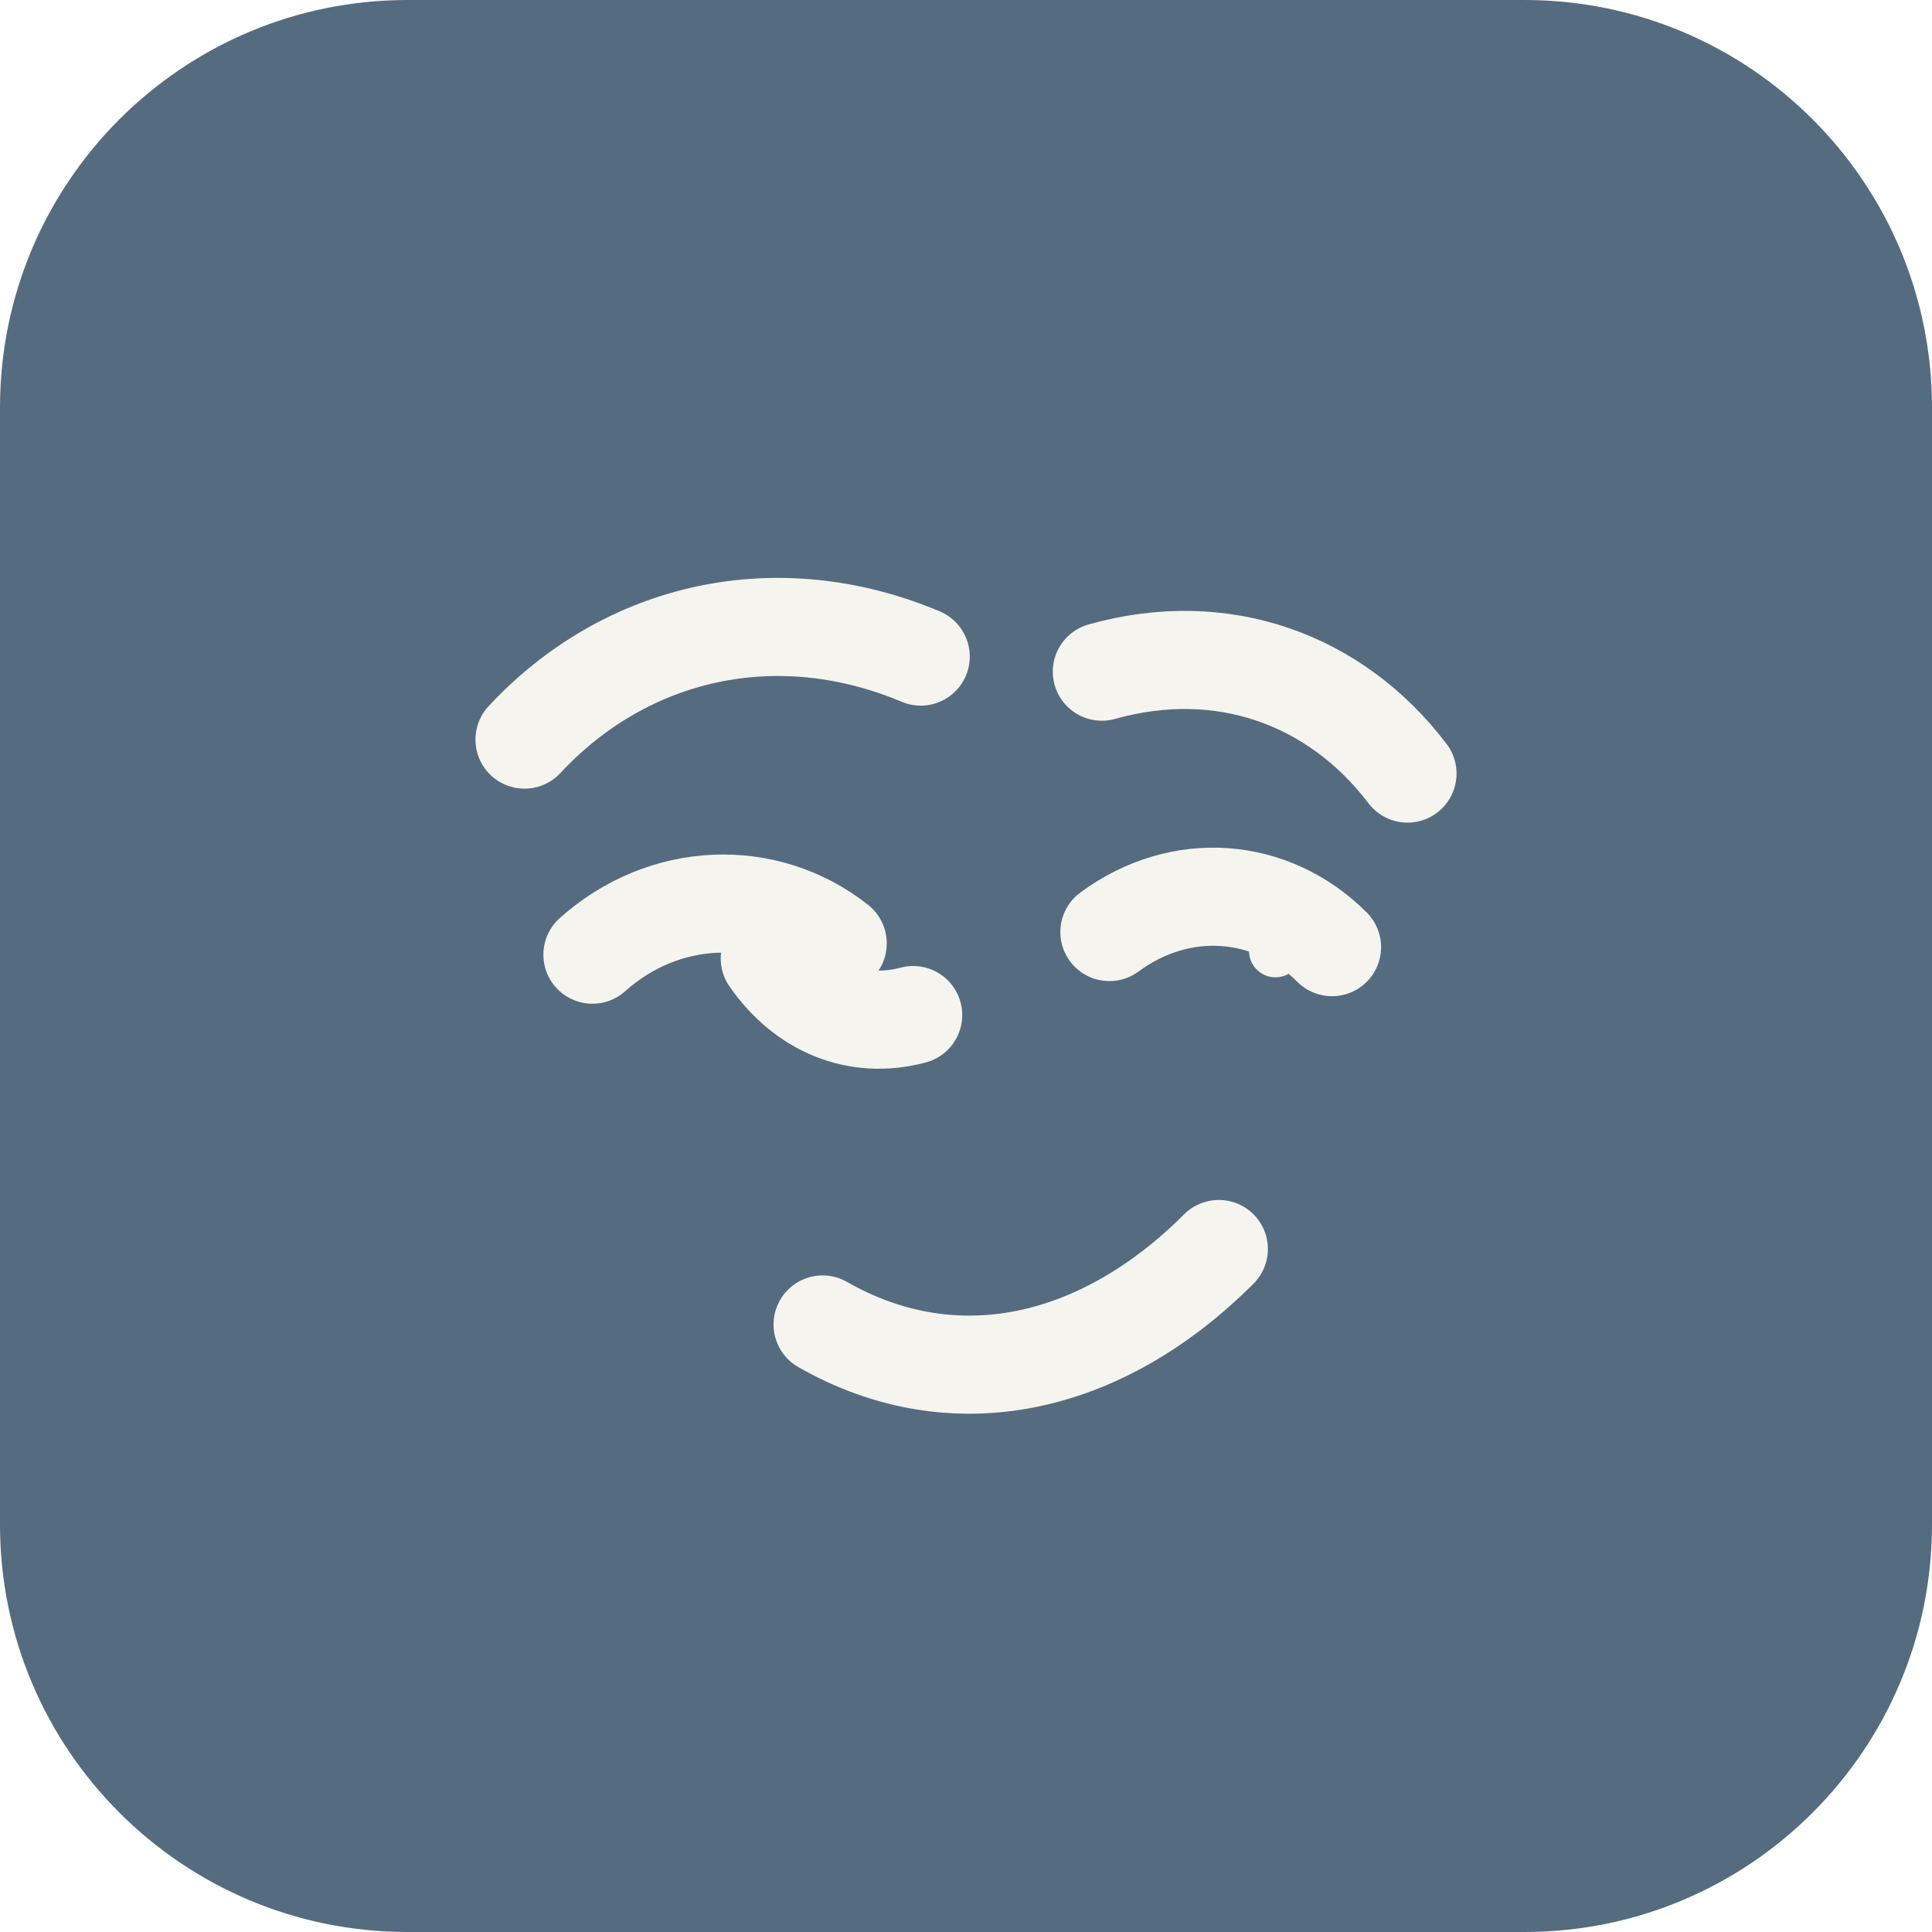
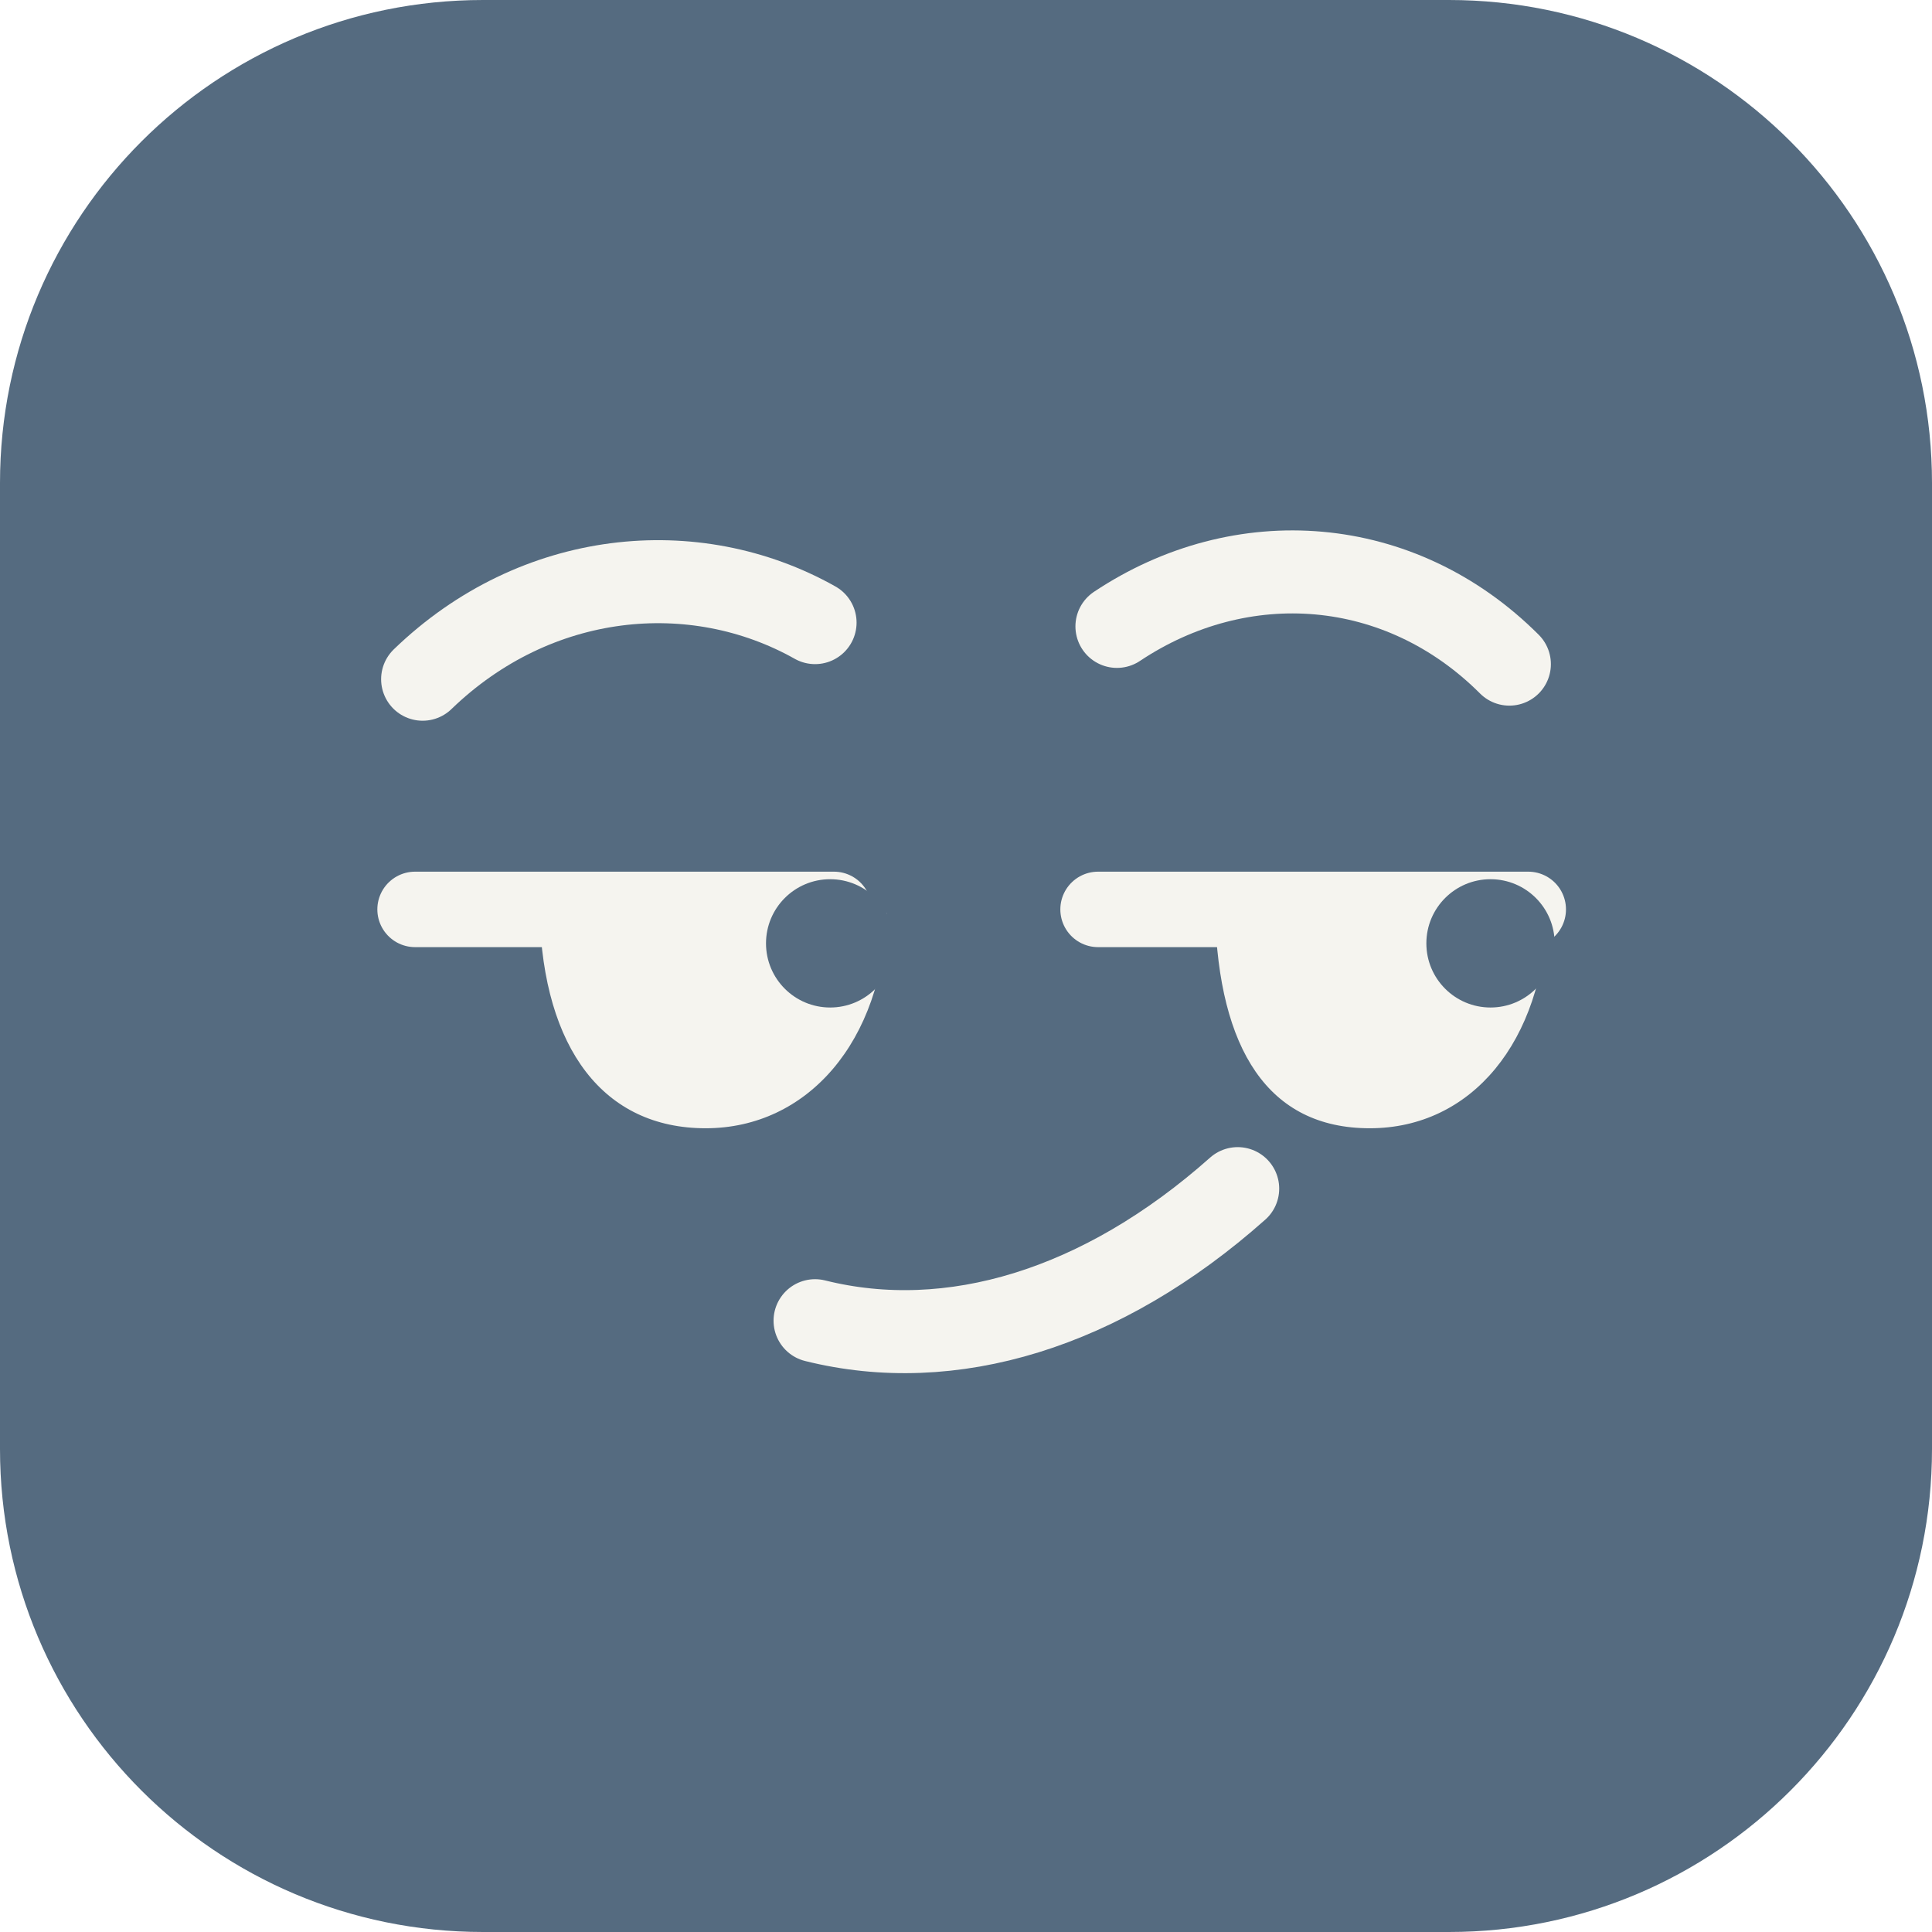
<svg xmlns="http://www.w3.org/2000/svg" viewBox="0 0 512 512">
-   <rect width="512" height="512" rx="108" fill="#556b80" />
-   <g fill="none" stroke="#f5f4ef" stroke-width="26" stroke-linecap="round" stroke-linejoin="round">
-     <path d="M139 196c27-29 67-38 105-22M292 178c32-9 62 2 81 27M157 253c19-17 46-18 65-3M294 247c19-14 43-12 59 4M218 351c35 20 74 11 105-20M204 254c9 13 23 19 38 15" />
-     <circle cx="338" cy="252" r="7" fill="#f5f4ef" stroke="none" />
+   <rect width="512" height="512" rx="128" fill="#556B80" />
+   <g fill="none" stroke="#F5F4EF" stroke-width="22" stroke-linecap="round" stroke-linejoin="round">
+     <path d="M112 180 C142 151 184 147 216 165" />
+     <path d="M296 166 C329 144 371 147 400 176" />
  </g>
+   <g fill="none" stroke="#F5F4EF" stroke-width="20" stroke-linecap="round">
+     <path d="M110 241 H221" />
+     <path d="M291 241 H405" />
+   </g>
+   <path d="M143 242 H235 C234 276 214 299 187 299 C160 299 144 278 143 242 Z" fill="#F5F4EF" />
+   <circle cx="220" cy="250" r="17" fill="#556B80" />
+   <path d="M322 242 H410 C409 276 390 299 363 299 C336 299 323 278 322 242 Z" fill="#F5F4EF" />
+   <circle cx="395" cy="250" r="17" fill="#556B80" />
+   <path d="M216 350 C252 359 292 347 328 315" fill="none" stroke="#F5F4EF" stroke-width="22" stroke-linecap="round" stroke-linejoin="round" />
</svg>
